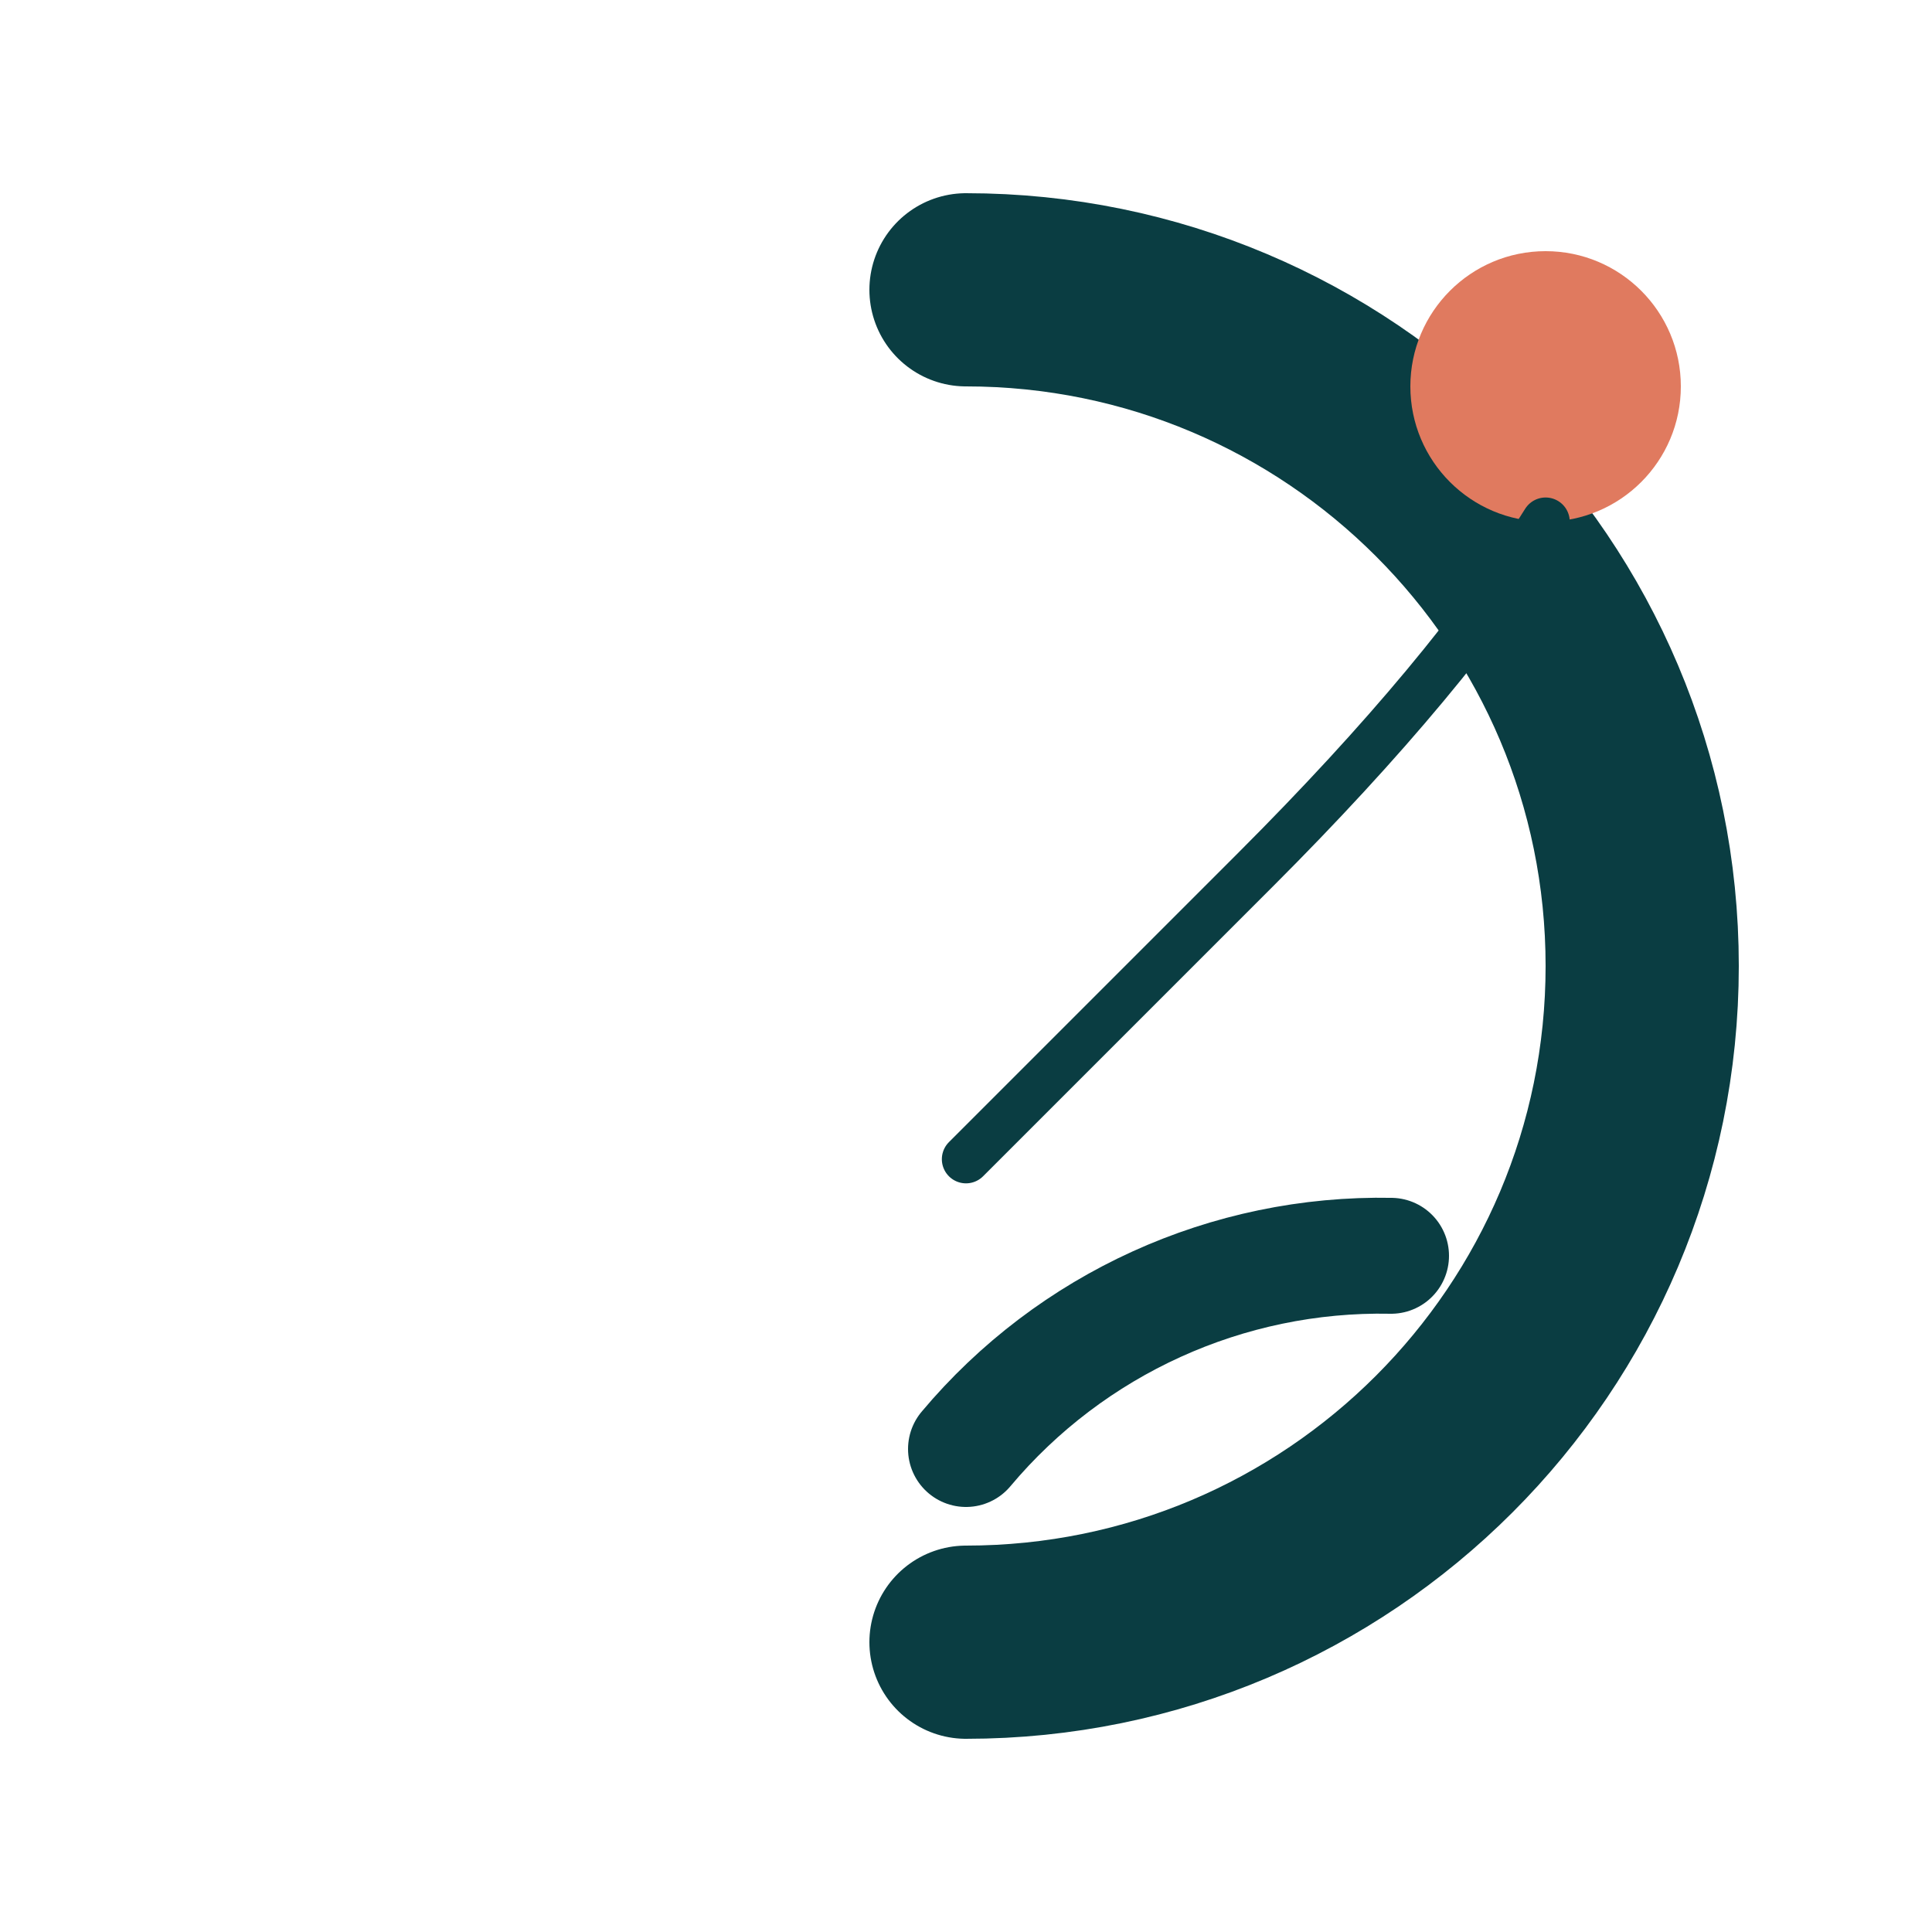
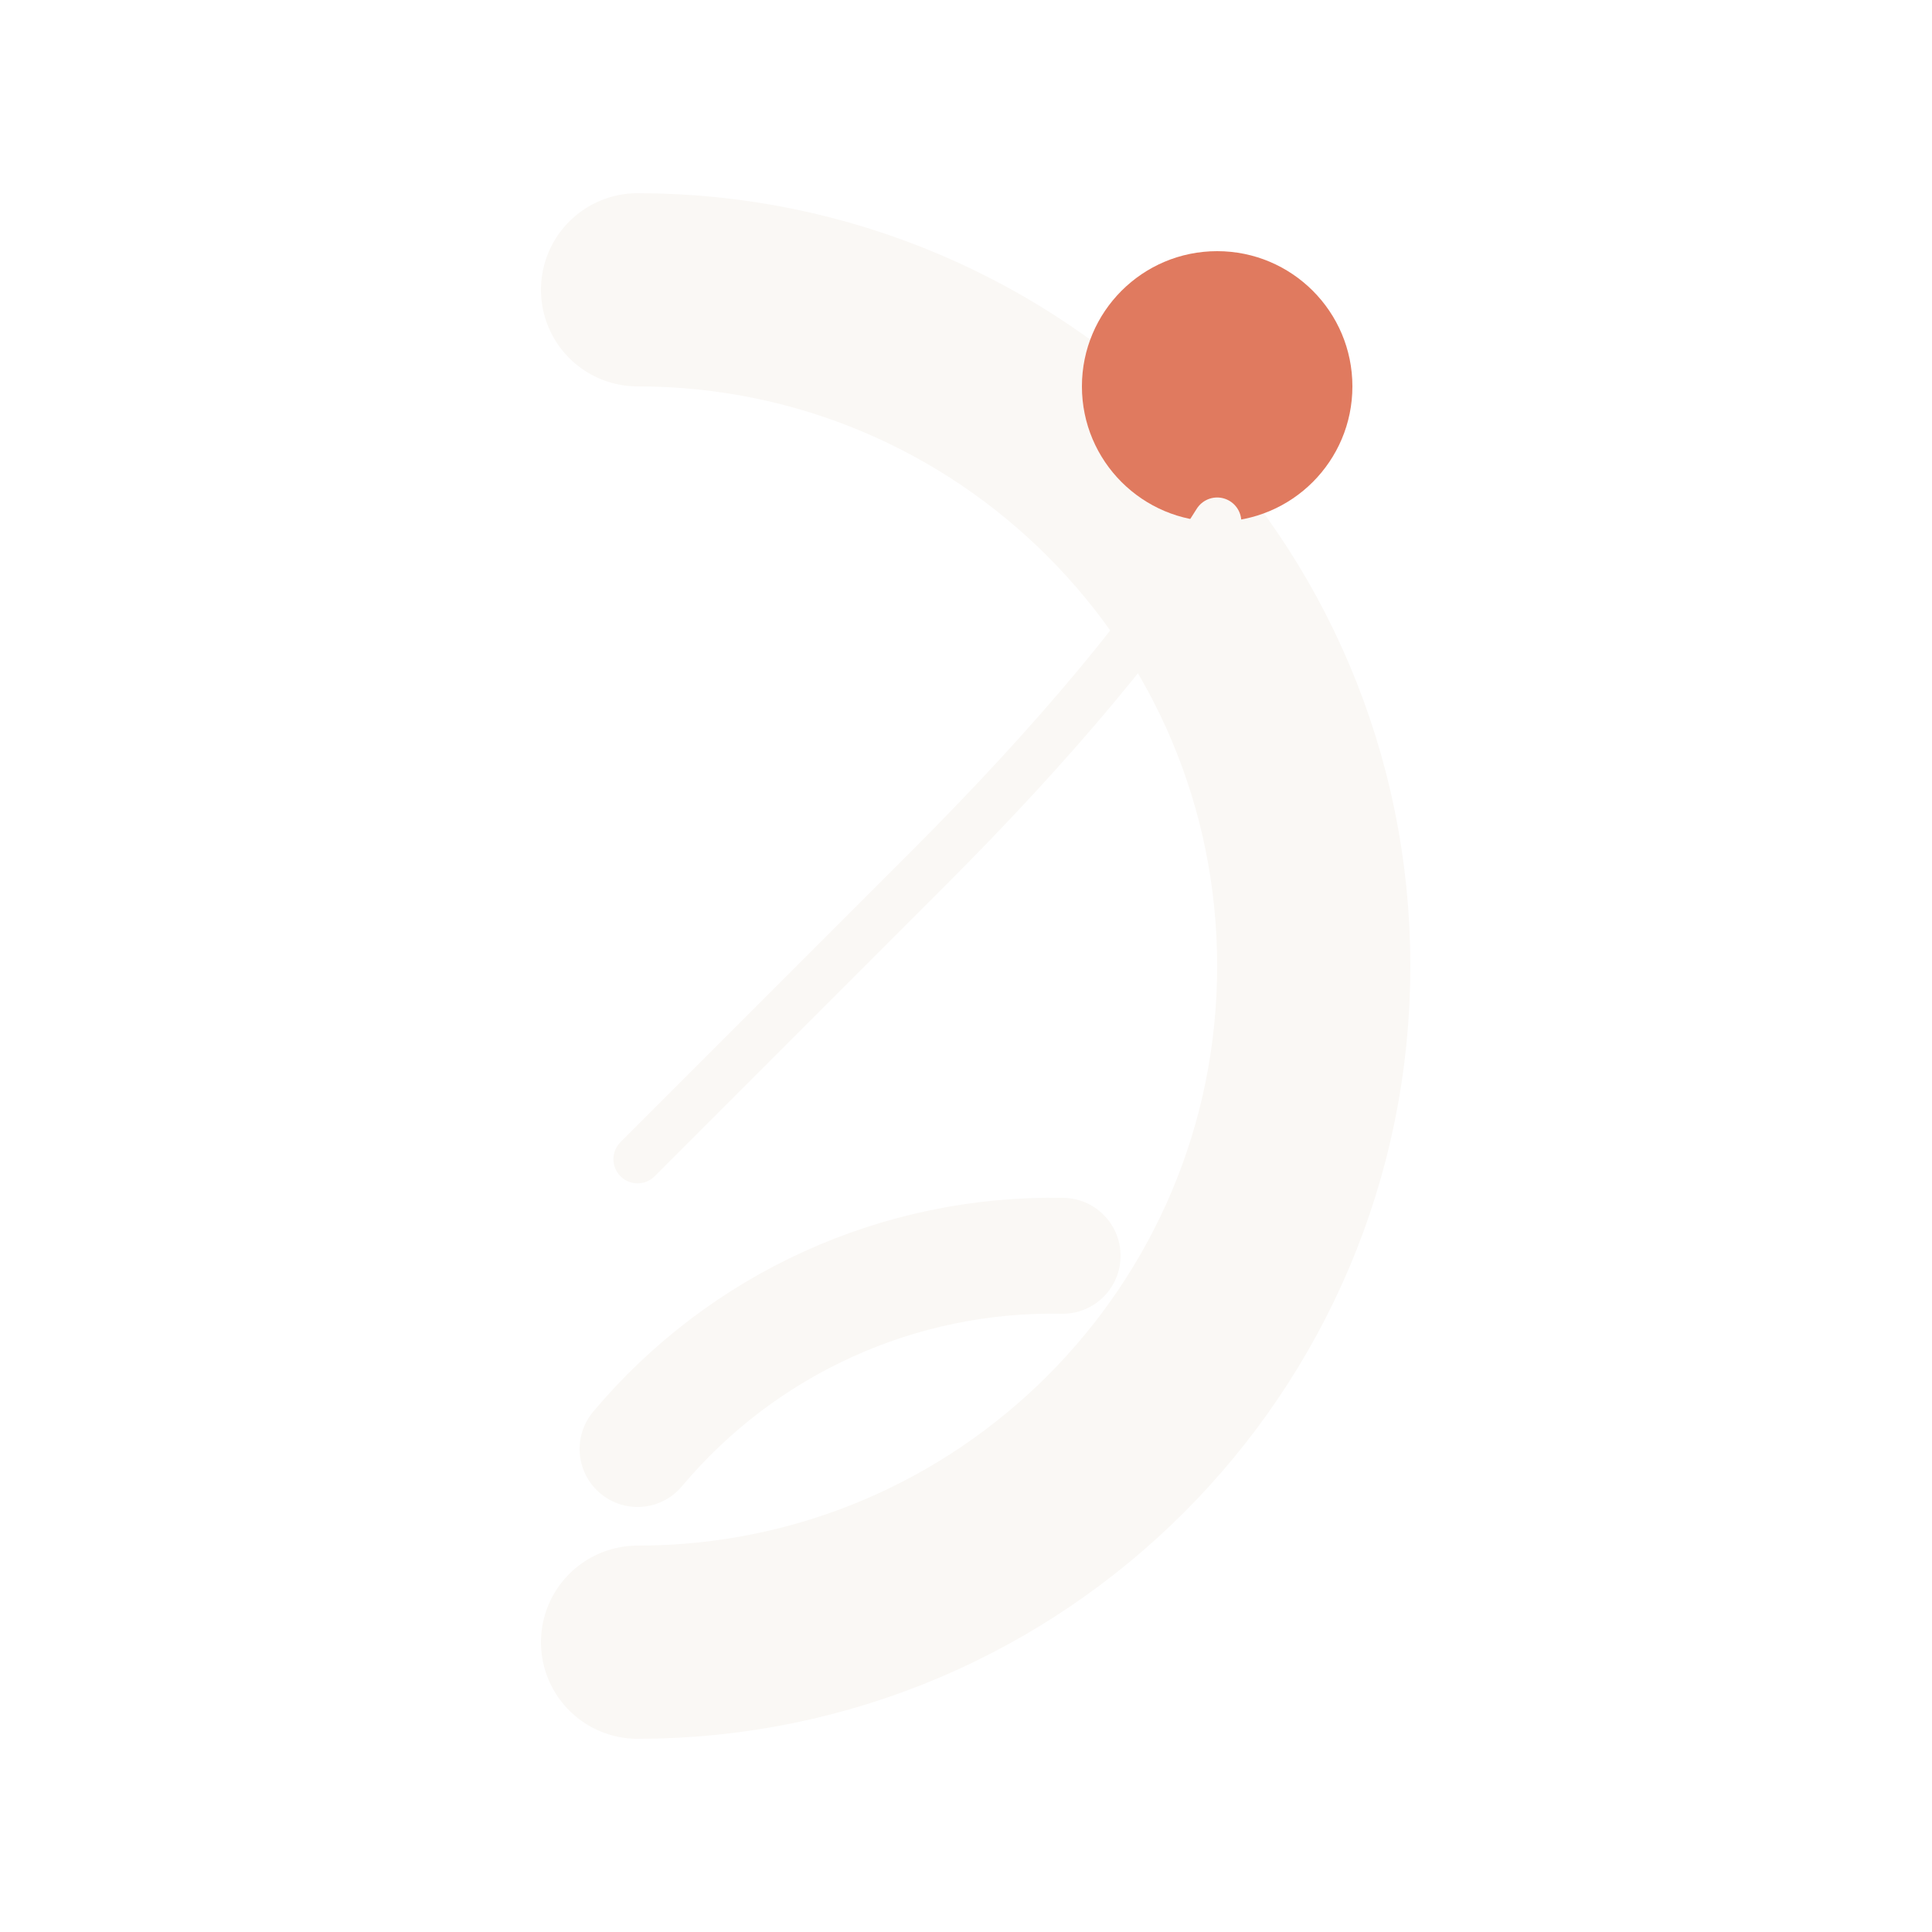
<svg xmlns="http://www.w3.org/2000/svg" viewBox="0 0 100 100">
-   <path d="M 50 15 A 35 35 0 0 1 85 50 A 35 35 0 0 1 50 85" stroke="#0A3D42" stroke-width="10" fill="none" stroke-linecap="round" stroke-linejoin="round" />
-   <circle cx="80" cy="20" r="7" fill="#E07A5F" />
-   <path d="M 80 27 Q 75 35 65 45 Q 55 55 50 60" stroke="#0A3D42" stroke-width="2.5" fill="none" stroke-linecap="round" />
-   <path d="M 50 75 A 28 28 0 0 1 72 65" stroke="#0A3D42" stroke-width="6" fill="none" stroke-linecap="round" />
+   <path d="M 33 15 A 35 35 0 0 1 68 50 A 35 35 0 0 1 33 85" stroke="#FAF8F5" stroke-width="10" fill="none" stroke-linecap="round" stroke-linejoin="round" />
+   <circle cx="63" cy="20" r="7" fill="#E07A5F" />
+   <path d="M 63 27 Q 58 35 48 45 Q 38 55 33 60" stroke="#FAF8F5" stroke-width="2.5" fill="none" stroke-linecap="round" />
+   <path d="M 33 75 A 28 28 0 0 1 55 65" stroke="#FAF8F5" stroke-width="6" fill="none" stroke-linecap="round" />
</svg>
